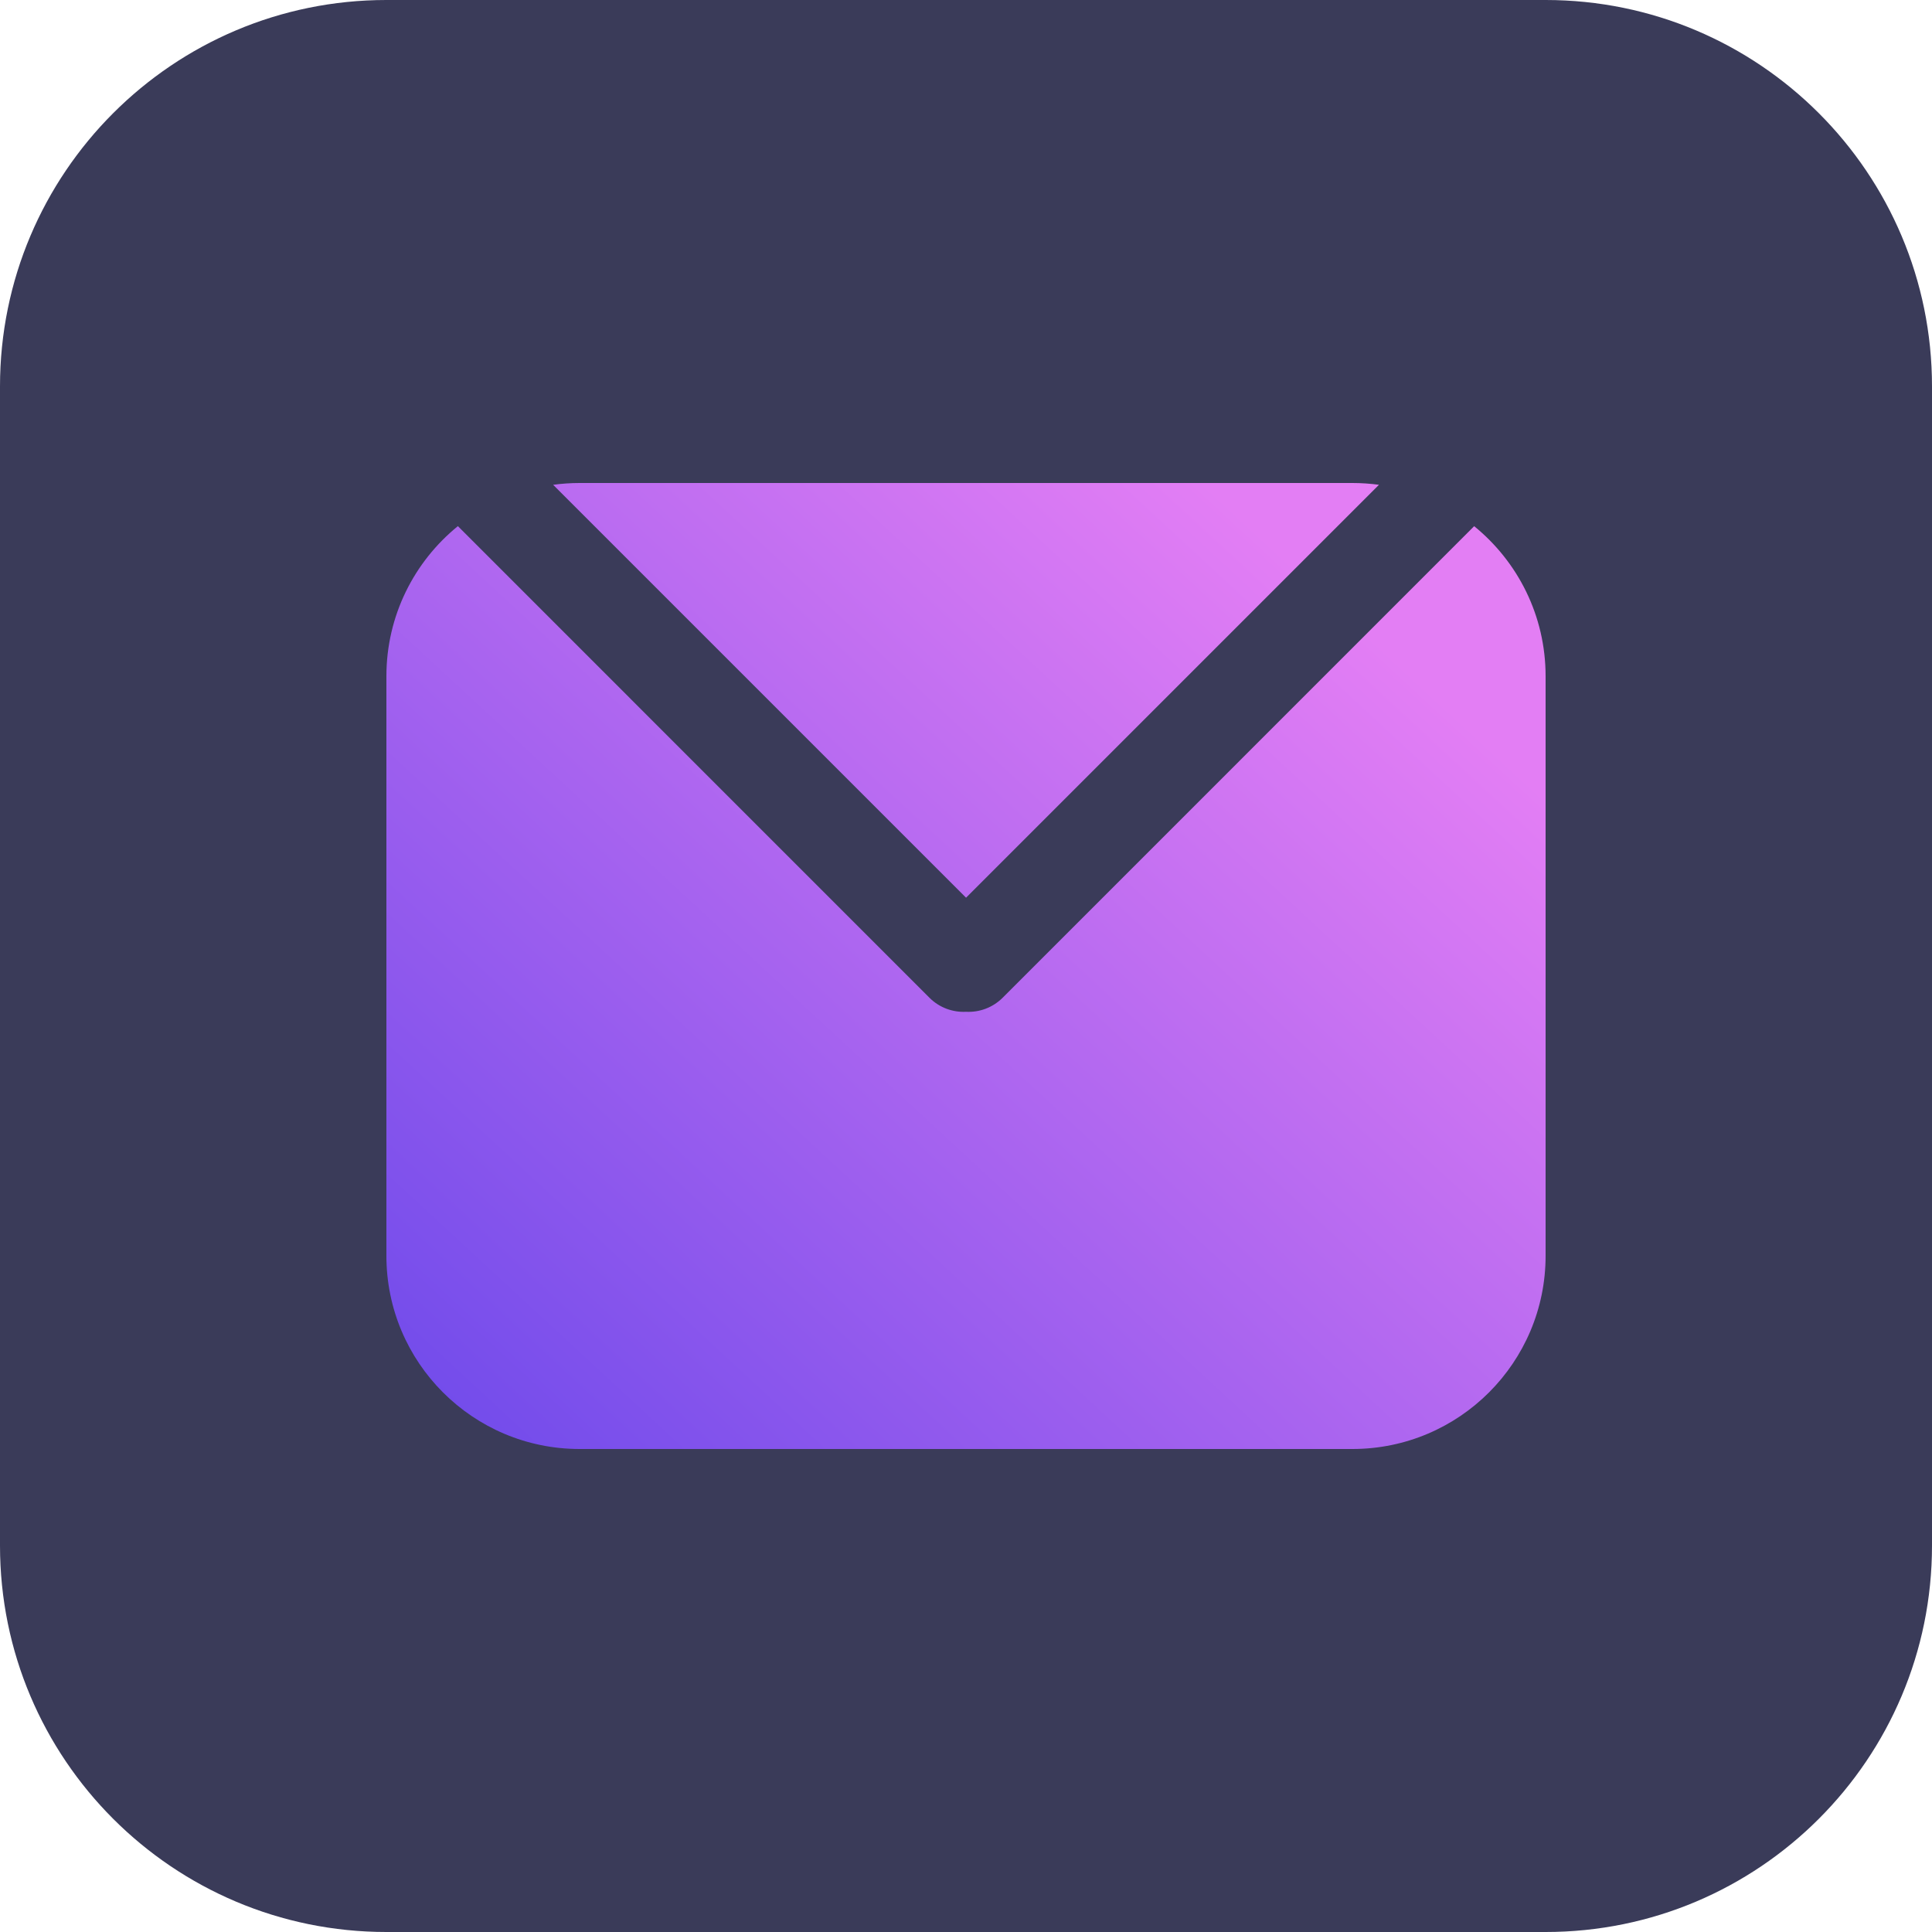
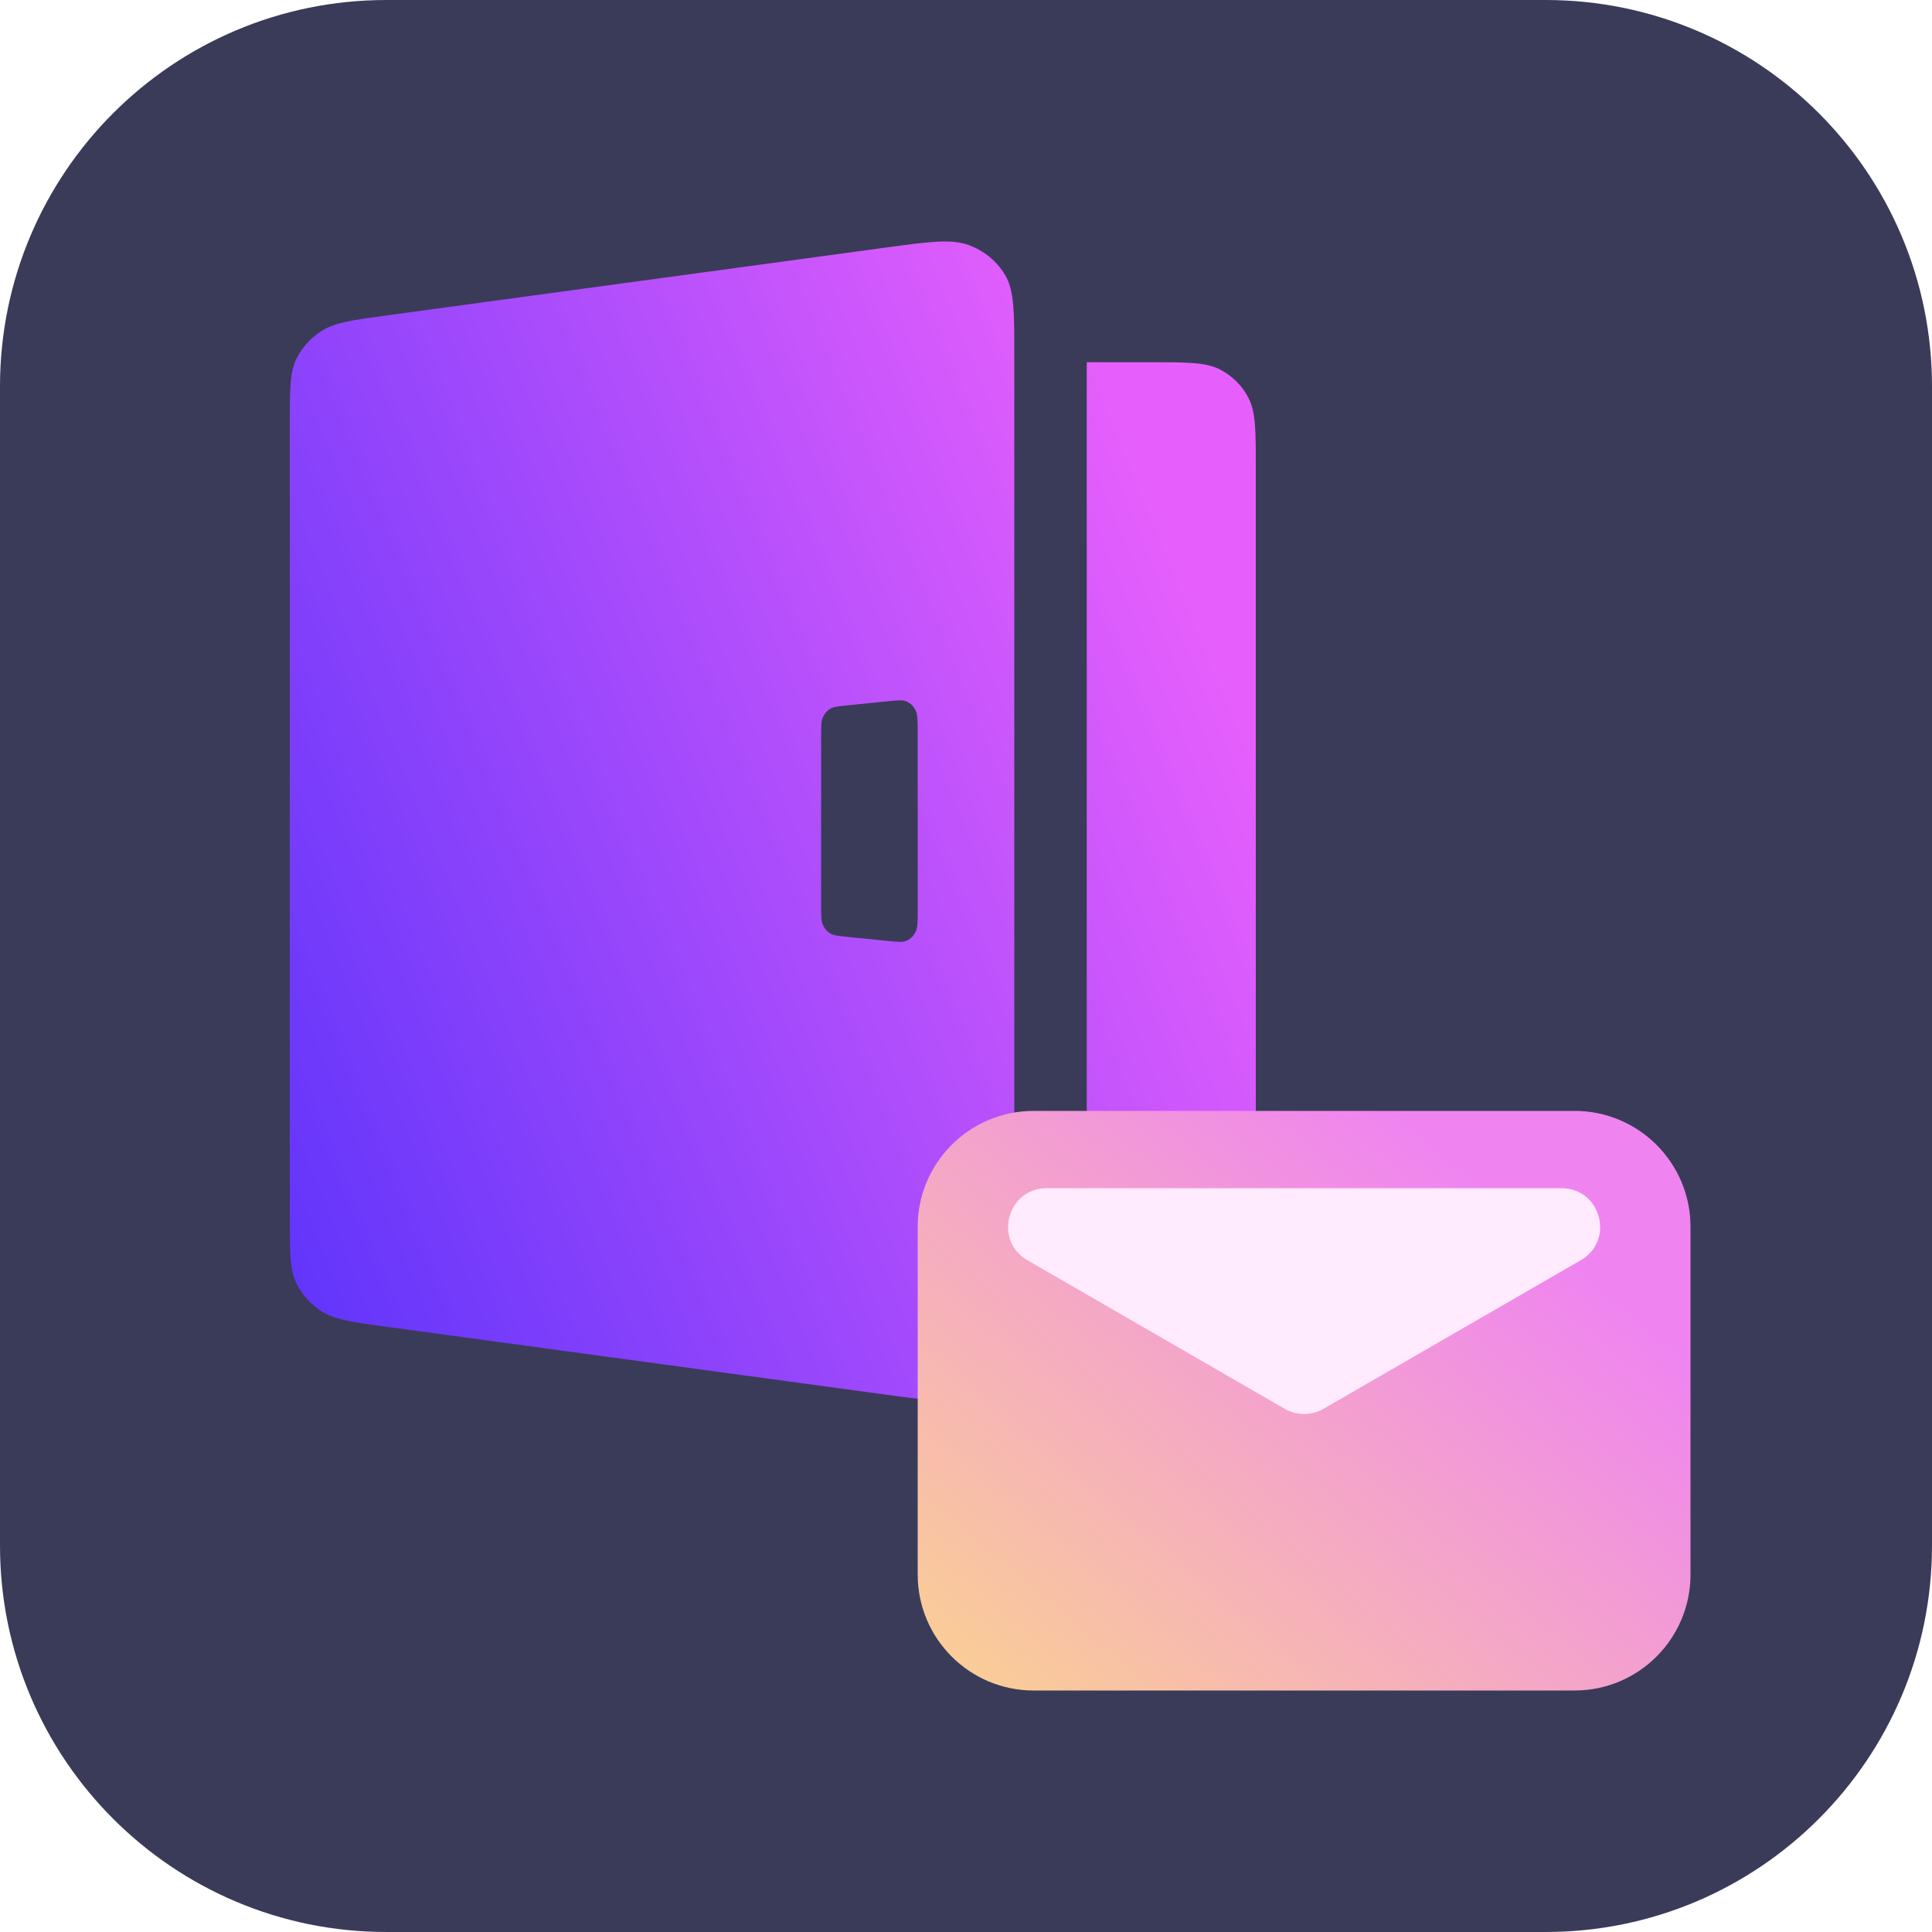
<svg xmlns="http://www.w3.org/2000/svg" width="40" height="40" viewBox="0 0 40 40" fill="none">
  <rect width="40" height="40" rx="8" fill="#3A3B59" />
-   <path fill-rule="evenodd" clip-rule="evenodd" d="M28.55 10.037L20.001 18.586L11.452 10.037C11.631 10.013 11.814 10 12 10H28C28.186 10 28.37 10.013 28.55 10.037ZM20.001 20.948C19.729 20.962 19.451 20.865 19.243 20.657L9.48 10.893C8.577 11.627 8 12.746 8 14V26C8 28.209 9.791 30 12 30H28C30.209 30 32 28.209 32 26V14C32 12.747 31.424 11.628 30.521 10.894L20.759 20.657C20.55 20.865 20.273 20.962 20.001 20.948Z" fill="url(#paint0_linear_4270_17456)" />
+   <path fill-rule="evenodd" clip-rule="evenodd" d="M6 8.748C6 8.058 6 7.713 6.134 7.436C6.252 7.191 6.441 6.984 6.68 6.839C6.95 6.674 7.31 6.625 8.03 6.527L18.298 5.131C19.23 5.004 19.696 4.941 20.058 5.074C20.376 5.192 20.641 5.41 20.809 5.692C21 6.013 21 6.459 21 7.352V26.648C21 27.541 21 27.988 20.809 28.308C20.641 28.59 20.376 28.808 20.058 28.925C19.696 29.059 19.23 28.996 18.298 28.869H18.298H18.298L8.03 27.473L8.03 27.473C7.31 27.375 6.95 27.326 6.68 27.162C6.441 27.016 6.252 26.809 6.134 26.564C6 26.287 6 25.942 6 25.253V8.748ZM17 15.254C17 15.044 17 14.939 17.035 14.856C17.066 14.783 17.116 14.722 17.178 14.681C17.249 14.634 17.342 14.624 17.529 14.605L18.366 14.52C18.586 14.498 18.696 14.486 18.781 14.528C18.855 14.564 18.917 14.627 18.956 14.707C19 14.798 19 14.921 19 15.169V18.831C19 19.079 19 19.202 18.956 19.293C18.917 19.373 18.855 19.436 18.781 19.472C18.696 19.514 18.586 19.502 18.366 19.48L17.529 19.395C17.342 19.376 17.249 19.366 17.178 19.319C17.116 19.278 17.066 19.217 17.035 19.144C17 19.061 17 18.956 17 18.746V15.254ZM23.822 7.5H22.5V27H23.822C24.584 27 24.966 27 25.257 26.851C25.513 26.72 25.721 26.512 25.852 26.255C26 25.963 26 25.581 26 24.816V9.684C26 8.92 26 8.537 25.852 8.245C25.721 7.988 25.513 7.78 25.257 7.649C24.966 7.5 24.584 7.5 23.822 7.5Z" fill="url(#paint0_linear_7487_106189)" />
+   <path d="M19 25.4C19 24.075 20.075 23 21.4 23H32.6C33.925 23 35 24.075 35 25.4V32.6C35 33.925 33.925 35 32.6 35H21.4C20.075 35 19 33.925 19 32.6V25.4Z" fill="url(#paint1_linear_7487_106189)" />
+   <path d="M27.4 29.169C27.153 29.312 26.848 29.312 26.6 29.169L21.272 26.092C20.563 25.683 20.854 24.6 21.672 24.6H32.328C33.147 24.6 33.437 25.683 32.728 26.092L27.4 29.169Z" fill="#FFEAFE" />
  <defs>
-     <linearGradient id="paint0_linear_4270_17456" x1="25" y1="10" x2="6.5" y2="30" gradientUnits="userSpaceOnUse">
-       <stop stop-color="#E37EF4" />
-       <stop offset="1" stop-color="#6847EA" />
+     <linearGradient id="paint0_linear_7487_106189" x1="-0.19" y1="21.598" x2="24.445" y2="11.527" gradientUnits="userSpaceOnUse">
+       <stop stop-color="#4B2EFB" />
+       <stop offset="1" stop-color="#E65FFC" />
+     </linearGradient>
+     <linearGradient id="paint1_linear_7487_106189" x1="33.4" y1="23" x2="22.016" y2="36.439" gradientUnits="userSpaceOnUse">
+       <stop offset="0.165" stop-color="#EF84F1" />
+       <stop offset="1" stop-color="#FACD97" />
    </linearGradient>
  </defs>
</svg>
